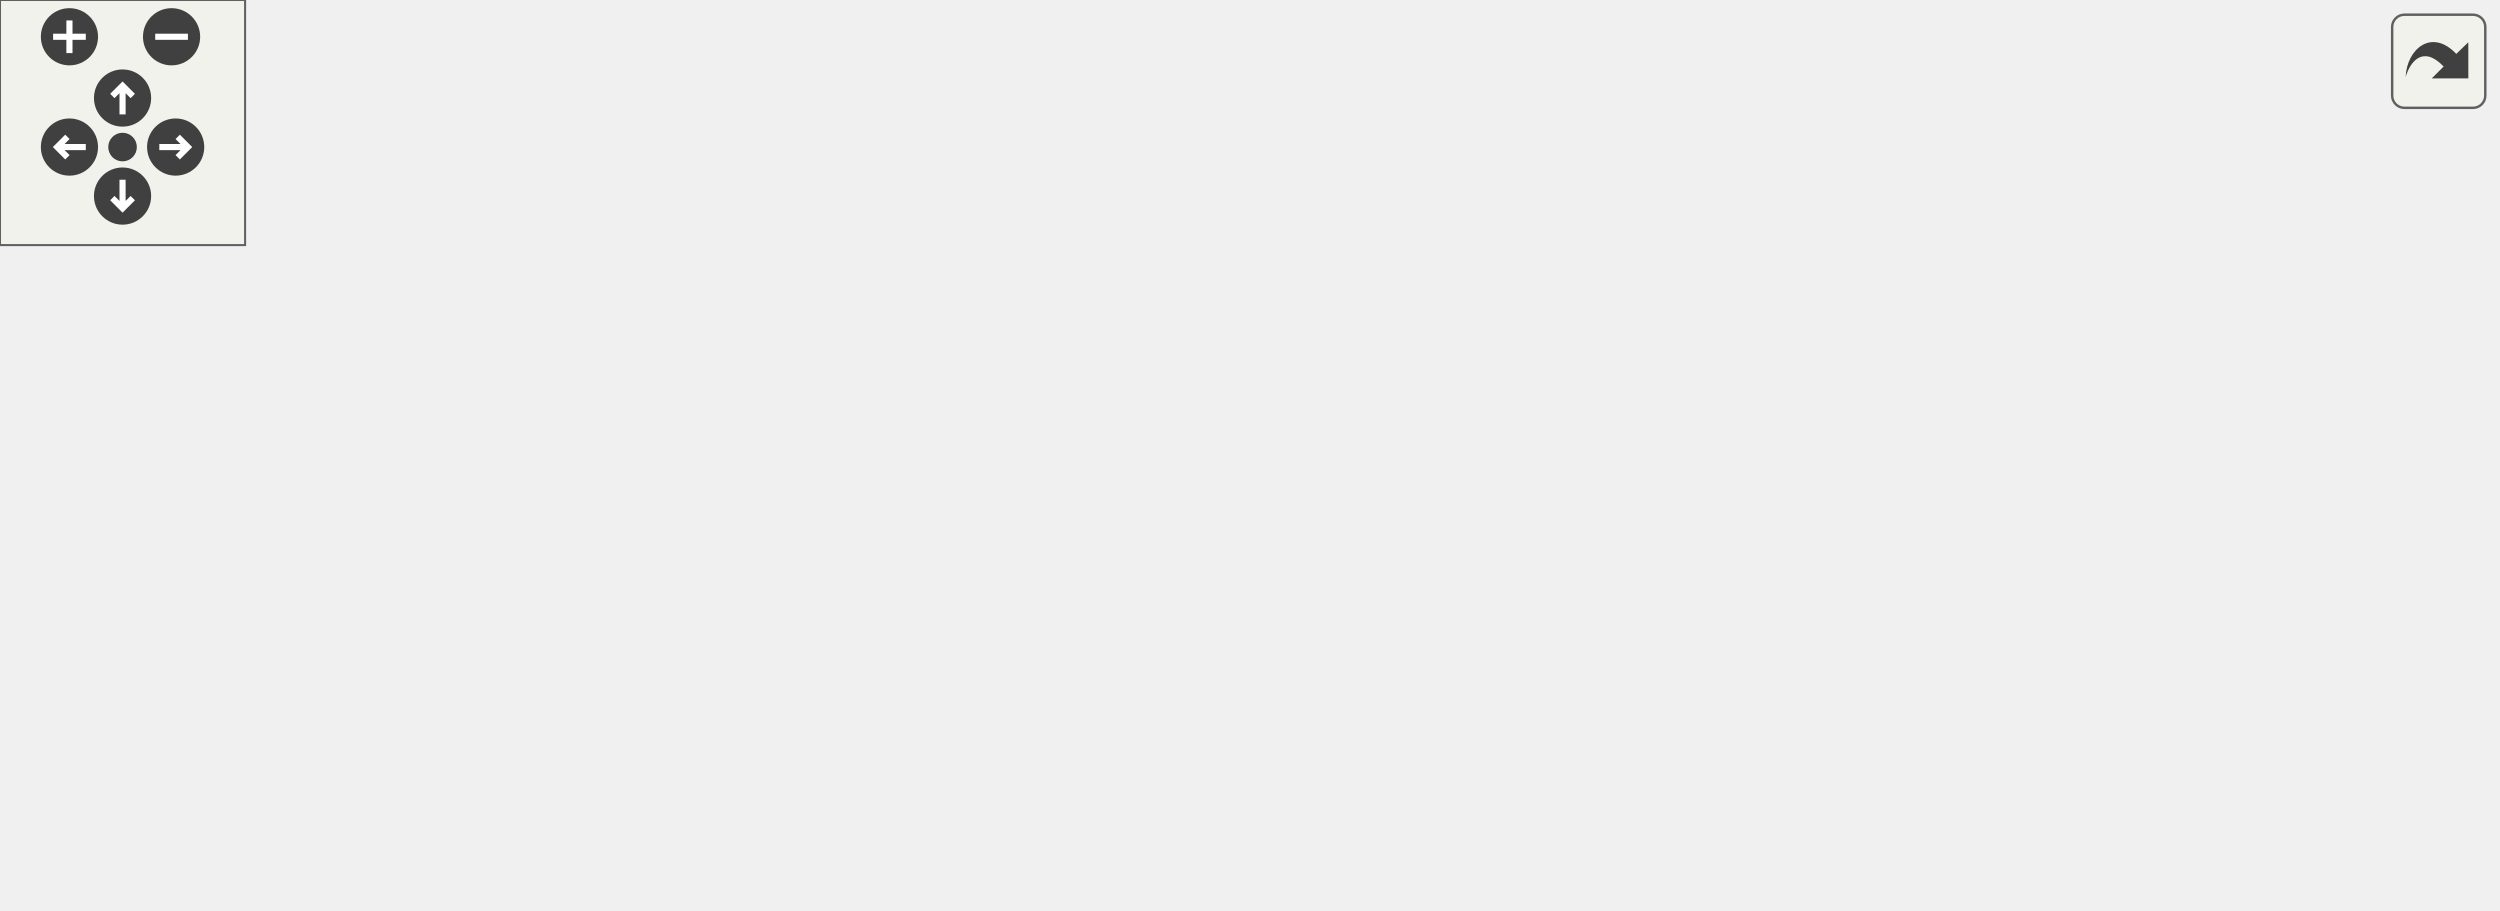
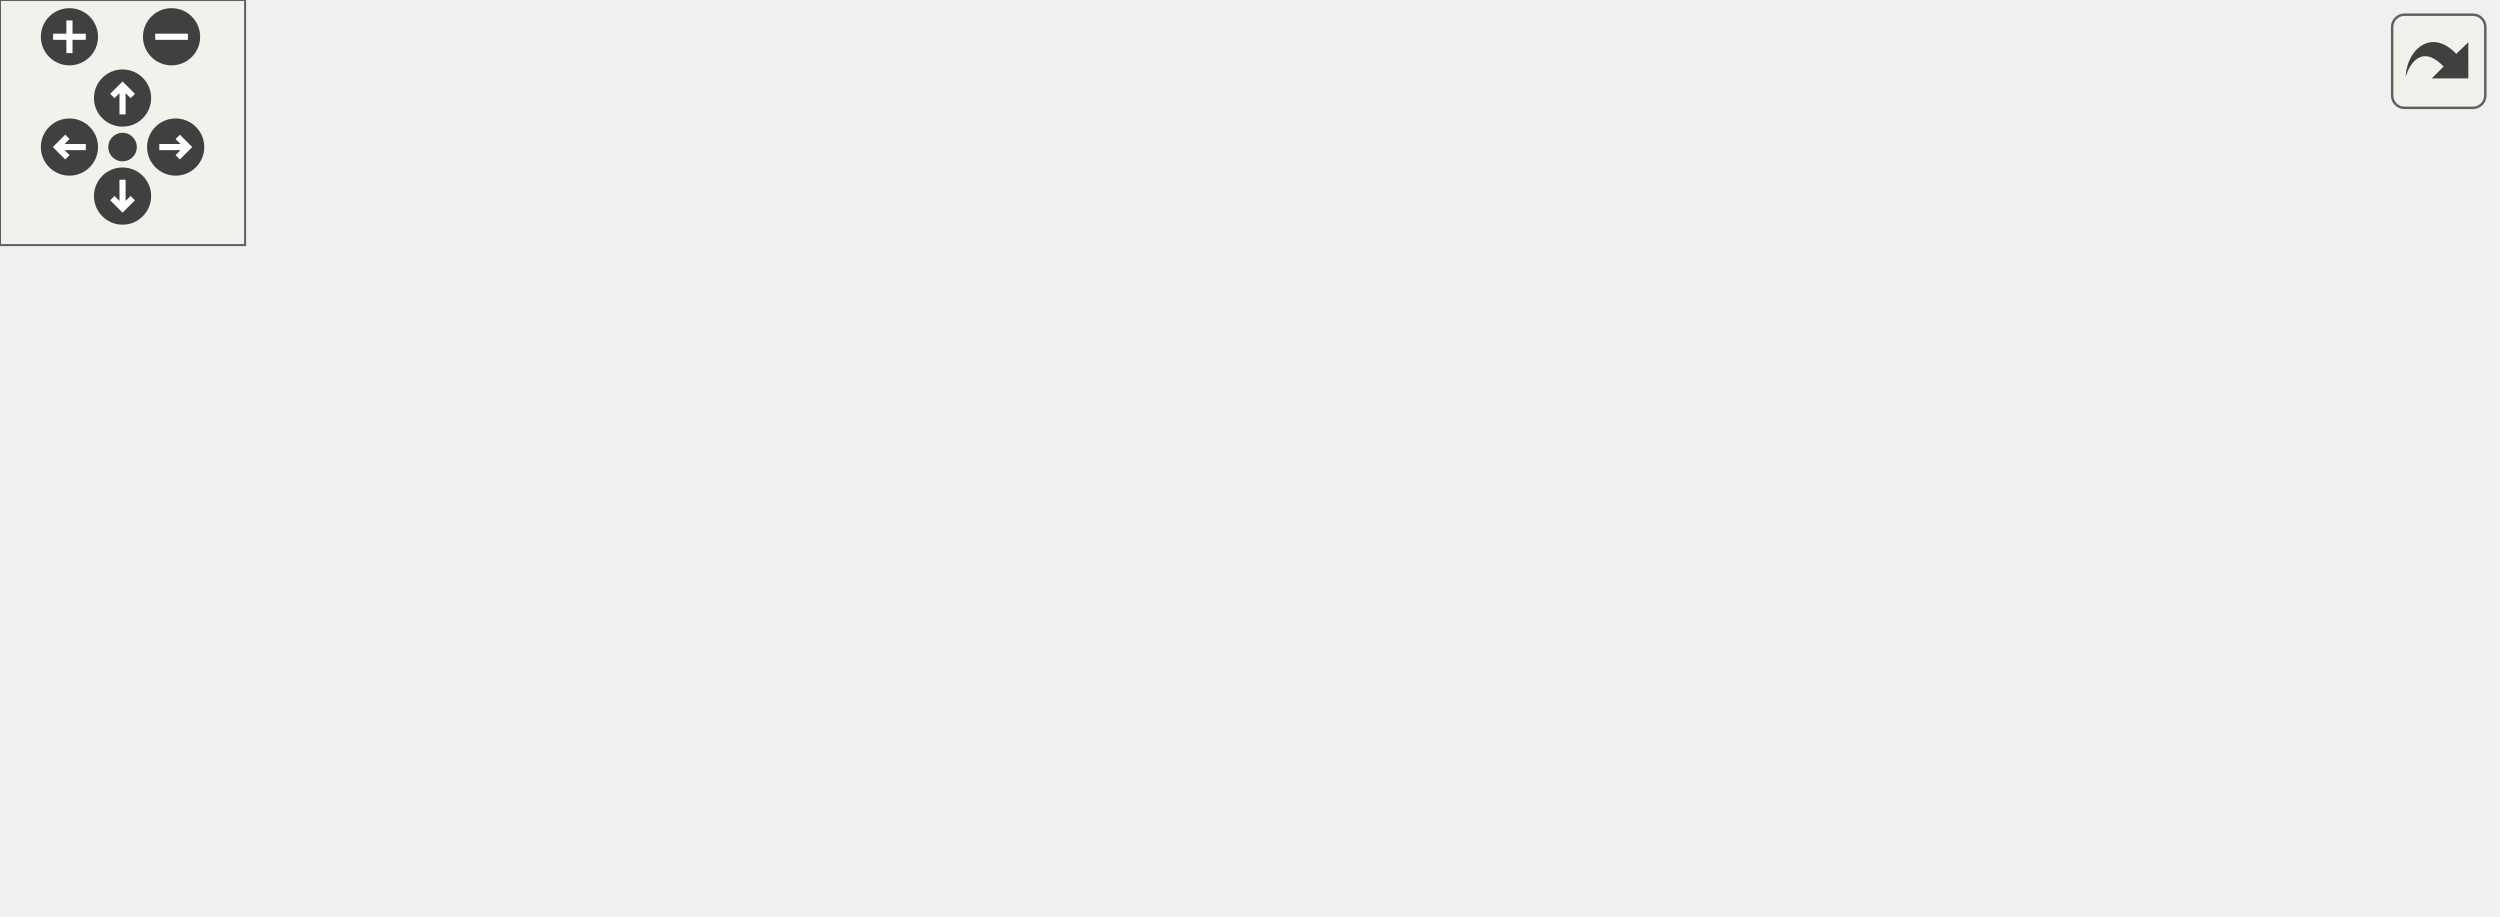
<svg xmlns="http://www.w3.org/2000/svg" xmlns:xlink="http://www.w3.org/1999/xlink" id="main" version="1.1" xml:space="preserve">
  <style type="text/css">
.edge:hover path { stroke: red; }
.edge:hover polygon { stroke: red; fill: red; }
</style>
  <defs>
    <circle id="rim" cx="0" cy="0" r="7" />
    <circle id="rim2" cx="0" cy="0" r="3.5" />
    <g id="zoomPlus">
      <use xlink:href="#rim" fill="#404040">
        <set attributeName="fill" to="#808080" begin="zoomplus.mouseover" end="zoomplus.mouseout" />
      </use>
      <path d="M-4,0h8M0,-4v8" fill="none" stroke="white" stroke-width="1.5" pointer-events="none" />
    </g>
    <g id="zoomMin">
      <use xlink:href="#rim" fill="#404040">
        <set attributeName="fill" to="#808080" begin="zoomminus.mouseover" end="zoomminus.mouseout" />
      </use>
      <path d="M-4,0h8" fill="none" stroke="white" stroke-width="1.5" pointer-events="none" />
    </g>
    <g id="dirArrow">
      <path fill="none" stroke="white" stroke-width="1.5" d="M0,-3.0v7 M-2.5,-0.5L0,-3.0L2.5,-0.5" />
    </g>
    <g id="resetDef">
      <use xlink:href="#rim2" fill="#404040">
        <set attributeName="fill" to="#808080" begin="reset.mouseover" end="reset.mouseout" />
      </use>
    </g>
  </defs>
  <svg id="graph" class="graph">
    <g id="viewport">
      <g id="node1" class="node">
        <g id="a_node1">
          <a xlink:title="Train the model with the dataset file.">
            <polygon fill="#bfbfbf" stroke="black" points="411,-79.5 411,-113.5 611,-113.5 611,-79.5 411,-79.5" />
            <text text-anchor="start" x="419" y="-99.9" font-family="Helvetica,sans-Serif" font-size="12.00">Markov::API::MarkovPasswords</text>
            <text text-anchor="middle" x="511" y="-86.9" font-family="Helvetica,sans-Serif" font-size="12.00">::Train</text>
          </a>
        </g>
      </g>
      <g id="node2" class="node">
        <g id="a_node2">
          <a xlink:href="namespace_markov_1_1_markopy.html#a379628c09859652215496b63af2bcac9" target="_top" xlink:title=" ">
-             <polygon fill="none" stroke="black" points="0,-76.5 0,-110.5 170,-110.5 170,-76.5 0,-76.5" />
-             <text text-anchor="start" x="8" y="-96.9" font-family="Helvetica,sans-Serif" font-size="12.00">Markov::Markopy::BOOST</text>
-             <text text-anchor="middle" x="85" y="-83.9" font-family="Helvetica,sans-Serif" font-size="12.00">_PYTHON_MODULE</text>
+             <polygon fill="none" stroke="black" points="0,-129.5 0,-163.5 170,-163.5 170,-129.5 0,-129.5" />
+             <text text-anchor="start" x="8" y="-149.9" font-family="Helvetica,sans-Serif" font-size="12.00">Markov::Markopy::BOOST</text>
+             <text text-anchor="middle" x="85" y="-136.9" font-family="Helvetica,sans-Serif" font-size="12.00">_PYTHON_MODULE</text>
          </a>
        </g>
      </g>
      <g id="edge1" class="edge">
-         <path fill="none" stroke="midnightblue" d="M468.32,-117.98C442.26,-130.17 407.56,-144.23 375,-150.5 301.24,-164.7 279.27,-167.02 206,-150.5 172.03,-142.84 136.38,-124.39 112.86,-110.54" />
+         <path fill="none" stroke="midnightblue" d="M468.32,-117.98C442.26,-130.17 407.56,-144.23 375,-150.5 307,-163.59 228.34,-161.41 170.26,-156.61" />
        <polygon fill="midnightblue" stroke="midnightblue" points="469.99,-121.05 477.51,-113.58 466.98,-114.74 469.99,-121.05" />
      </g>
      <g id="node3" class="node">
        <g id="a_node3">
          <a xlink:href="class_markov_1_1_g_u_i_1_1_train.html#a6f74c2948379df5e7f0d8eba96c97fb0" target="_top" xlink:title=" ">
-             <polygon fill="none" stroke="black" points="227.5,-106.5 227.5,-140.5 353.5,-140.5 353.5,-106.5 227.5,-106.5" />
-             <text text-anchor="start" x="235.5" y="-126.9" font-family="Helvetica,sans-Serif" font-size="12.00">Markov::GUI::Train</text>
-             <text text-anchor="middle" x="290.5" y="-113.9" font-family="Helvetica,sans-Serif" font-size="12.00">::train</text>
+             <polygon fill="none" stroke="black" points="227.5,-53.5 227.5,-87.5 353.5,-87.5 353.5,-53.5 227.5,-53.5" />
+             <text text-anchor="start" x="235.5" y="-73.9" font-family="Helvetica,sans-Serif" font-size="12.00">Markov::GUI::Train</text>
+             <text text-anchor="middle" x="290.5" y="-60.9" font-family="Helvetica,sans-Serif" font-size="12.00">::train</text>
          </a>
        </g>
      </g>
      <g id="edge2" class="edge">
-         <path fill="none" stroke="midnightblue" d="M400.88,-109.98C384.64,-111.99 368.4,-114 353.58,-115.83" />
+         <path fill="none" stroke="midnightblue" d="M400.88,-83.52C384.64,-81.58 368.4,-79.65 353.58,-77.89" />
+         <polygon fill="midnightblue" stroke="midnightblue" points="400.64,-87.01 410.98,-84.72 401.46,-80.06 400.64,-87.01" />
+       </g>
+       <g id="node5" class="node">
+         <g id="a_node5">
+           <a xlink:href="class_markov_1_1_g_u_i_1_1_generate.html#af5f5d0fcc5530157d882e35e35d1649e" target="_top" xlink:title=" ">
+             <polygon fill="none" stroke="black" points="213.5,-0.5 213.5,-34.5 367.5,-34.5 367.5,-0.5 213.5,-0.5" />
+             <text text-anchor="start" x="221.5" y="-20.9" font-family="Helvetica,sans-Serif" font-size="12.00">Markov::GUI::Generate</text>
+             <text text-anchor="middle" x="290.5" y="-7.9" font-family="Helvetica,sans-Serif" font-size="12.00">::train</text>
+           </a>
+         </g>
+       </g>
+       <g id="edge4" class="edge">
+         <path fill="none" stroke="midnightblue" d="M459.57,-75.7C434.33,-65.55 403.23,-53.42 375,-43.5 366.41,-40.48 357.25,-37.45 348.28,-34.57" />
+         <polygon fill="midnightblue" stroke="midnightblue" points="458.35,-78.98 468.93,-79.48 460.97,-72.49 458.35,-78.98" />
+       </g>
+       <g id="node6" class="node">
+         <g id="a_node6">
+           <a xlink:href="class_markov_1_1_a_p_i_1_1_model_matrix.html#af42d40d7a5c80f0dfe126a574a17f423" target="_top" xlink:title="Train the model with the dataset file.">
+             <polygon fill="none" stroke="black" points="206,-106.5 206,-140.5 375,-140.5 375,-106.5 206,-106.5" />
+             <text text-anchor="start" x="214" y="-126.9" font-family="Helvetica,sans-Serif" font-size="12.00">Markov::API::ModelMatrix</text>
+             <text text-anchor="middle" x="290.5" y="-113.9" font-family="Helvetica,sans-Serif" font-size="12.00">::Train</text>
+           </a>
+         </g>
+       </g>
+       <g id="edge6" class="edge">
+         <path fill="none" stroke="midnightblue" d="M400.85,-109.99C392.22,-111.05 383.58,-112.12 375.16,-113.16" />
        <polygon fill="midnightblue" stroke="midnightblue" points="401.48,-113.44 410.98,-108.74 400.63,-106.49 401.48,-113.44" />
      </g>
      <g id="node4" class="node">
        <g id="a_node4">
-           <a xlink:href="class_markov_1_1_g_u_i_1_1_generate.html#af5f5d0fcc5530157d882e35e35d1649e" target="_top" xlink:title=" ">
-             <polygon fill="none" stroke="black" points="213.5,-53.5 213.5,-87.5 367.5,-87.5 367.5,-53.5 213.5,-53.5" />
-             <text text-anchor="start" x="221.5" y="-73.9" font-family="Helvetica,sans-Serif" font-size="12.00">Markov::GUI::Generate</text>
-             <text text-anchor="middle" x="290.5" y="-60.9" font-family="Helvetica,sans-Serif" font-size="12.00">::train</text>
+           <a xlink:href="classbase_1_1_base_c_l_i.html#a81415f28ab1efa8b74cb6d5fe063a2d3" target="_top" xlink:title=" ">
+             <polygon fill="none" stroke="black" points="12,-34 12,-55 158,-55 158,-34 12,-34" />
+             <text text-anchor="middle" x="85" y="-41.4" font-family="Helvetica,sans-Serif" font-size="12.00">base.BaseCLI.process</text>
          </a>
        </g>
      </g>
      <g id="edge3" class="edge">
-         <path fill="none" stroke="midnightblue" d="M400.71,-83.5C389.51,-82.16 378.32,-80.83 367.59,-79.55" />
-         <polygon fill="midnightblue" stroke="midnightblue" points="400.64,-87.01 410.98,-84.72 401.46,-80.06 400.64,-87.01" />
-       </g>
-       <g id="node5" class="node">
-         <g id="a_node5">
-           <a xlink:href="class_markov_1_1_a_p_i_1_1_model_matrix.html#af42d40d7a5c80f0dfe126a574a17f423" target="_top" xlink:title="Train the model with the dataset file.">
-             <polygon fill="none" stroke="black" points="206,-0.5 206,-34.5 375,-34.5 375,-0.5 206,-0.5" />
-             <text text-anchor="start" x="214" y="-20.9" font-family="Helvetica,sans-Serif" font-size="12.00">Markov::API::ModelMatrix</text>
-             <text text-anchor="middle" x="290.5" y="-7.9" font-family="Helvetica,sans-Serif" font-size="12.00">::Train</text>
-           </a>
-         </g>
-       </g>
-       <g id="edge4" class="edge">
-         <path fill="none" stroke="midnightblue" d="M457.74,-75.6C432.81,-65.83 402.49,-54.23 375,-44.5 365.66,-41.2 355.69,-37.83 345.99,-34.64" />
-         <polygon fill="midnightblue" stroke="midnightblue" points="456.77,-78.98 467.36,-79.39 459.33,-72.47 456.77,-78.98" />
+         <path fill="none" stroke="midnightblue" d="M217.16,-61.26C197.99,-58.81 177.29,-56.16 158.13,-53.72" />
+         <polygon fill="midnightblue" stroke="midnightblue" points="216.97,-64.76 227.34,-62.56 217.86,-57.82 216.97,-64.76" />
      </g>
      <g id="edge5" class="edge">
-         <path fill="none" stroke="midnightblue" d="M224.61,-37.96C218.3,-40.1 212.01,-42.3 206,-44.5 178.94,-54.38 148.94,-66.63 125.71,-76.41" />
-         <polygon fill="midnightblue" stroke="midnightblue" points="226.13,-41.13 234.5,-34.64 223.91,-34.5 226.13,-41.13" />
+         <path fill="none" stroke="midnightblue" d="M203.17,-28.95C188.21,-30.94 172.8,-32.98 158.27,-34.91" />
+         <polygon fill="midnightblue" stroke="midnightblue" points="203.98,-32.38 213.43,-27.59 203.06,-25.44 203.98,-32.38" />
+       </g>
+       <g id="edge7" class="edge">
+         <path fill="none" stroke="midnightblue" d="M195.89,-134.08C187.36,-135.04 178.75,-136.02 170.31,-136.97" />
+         <polygon fill="midnightblue" stroke="midnightblue" points="196.3,-137.56 205.85,-132.95 195.52,-130.6 196.3,-137.56" />
      </g>
    </g>
  </svg>
  <g id="navigator" transform="translate(0 0)" fill="#404254">
    <rect fill="#f2f5e9" fill-opacity="0.5" stroke="#606060" stroke-width=".5" x="0" y="0" width="60" height="60" />
    <use id="zoomplus" xlink:href="#zoomPlus" x="17" y="9" />
    <use id="zoomminus" xlink:href="#zoomMin" x="42" y="9" />
    <use id="reset" xlink:href="#resetDef" x="30" y="36" />
    <g id="arrowUp" xlink:href="#dirArrow" transform="translate(30 24)">
      <use xlink:href="#rim" fill="#404040">
        <set attributeName="fill" to="#808080" begin="arrowUp.mouseover" end="arrowUp.mouseout" />
      </use>
      <path fill="none" stroke="white" stroke-width="1.5" d="M0,-3.0v7 M-2.5,-0.5L0,-3.0L2.5,-0.5" />
    </g>
    <g id="arrowRight" xlink:href="#dirArrow" transform="rotate(90) translate(36 -43)">
      <use xlink:href="#rim" fill="#404040">
        <set attributeName="fill" to="#808080" begin="arrowRight.mouseover" end="arrowRight.mouseout" />
      </use>
      <path fill="none" stroke="white" stroke-width="1.5" d="M0,-3.0v7 M-2.5,-0.5L0,-3.0L2.5,-0.5" />
    </g>
    <g id="arrowDown" xlink:href="#dirArrow" transform="rotate(180) translate(-30 -48)">
      <use xlink:href="#rim" fill="#404040">
        <set attributeName="fill" to="#808080" begin="arrowDown.mouseover" end="arrowDown.mouseout" />
      </use>
      <path fill="none" stroke="white" stroke-width="1.5" d="M0,-3.0v7 M-2.5,-0.5L0,-3.0L2.5,-0.5" />
    </g>
    <g id="arrowLeft" xlink:href="#dirArrow" transform="rotate(270) translate(-36 17)">
      <use xlink:href="#rim" fill="#404040">
        <set attributeName="fill" to="#808080" begin="arrowLeft.mouseover" end="arrowLeft.mouseout" />
      </use>
      <path fill="none" stroke="white" stroke-width="1.5" d="M0,-3.0v7 M-2.5,-0.5L0,-3.0L2.5,-0.5" />
    </g>
  </g>
  <svg viewBox="0 0 15 15" width="100%" height="30px" preserveAspectRatio="xMaxYMin meet">
    <g id="arrow_out" transform="scale(0.3 0.3)">
      <a xlink:href="class_markov_1_1_a_p_i_1_1_markov_passwords_a2fd4423ae3850e258dcb6b11a7feb9b2_icgraph_org.svg" target="_base">
        <rect id="button" ry="5" rx="5" y="6" x="6" height="38" width="38" fill="#f2f5e9" fill-opacity="0.5" stroke="#606060" stroke-width="1.0" />
        <path id="arrow" d="M 11.5,31.437 C 11.94,20.098 22.043,11.323 32.159,21.979 L 37.069,17.246 C 37.069,17.246 37.088,32 37.088,32 L 22.16,31.978 C 22.16,31.978 26.998,27.14 26.998,27.14 C 18.529,18.264 13.292,25.23 11.5,31.437 z" style="fill:#404040;" />
      </a>
    </g>
  </svg>
</svg>
